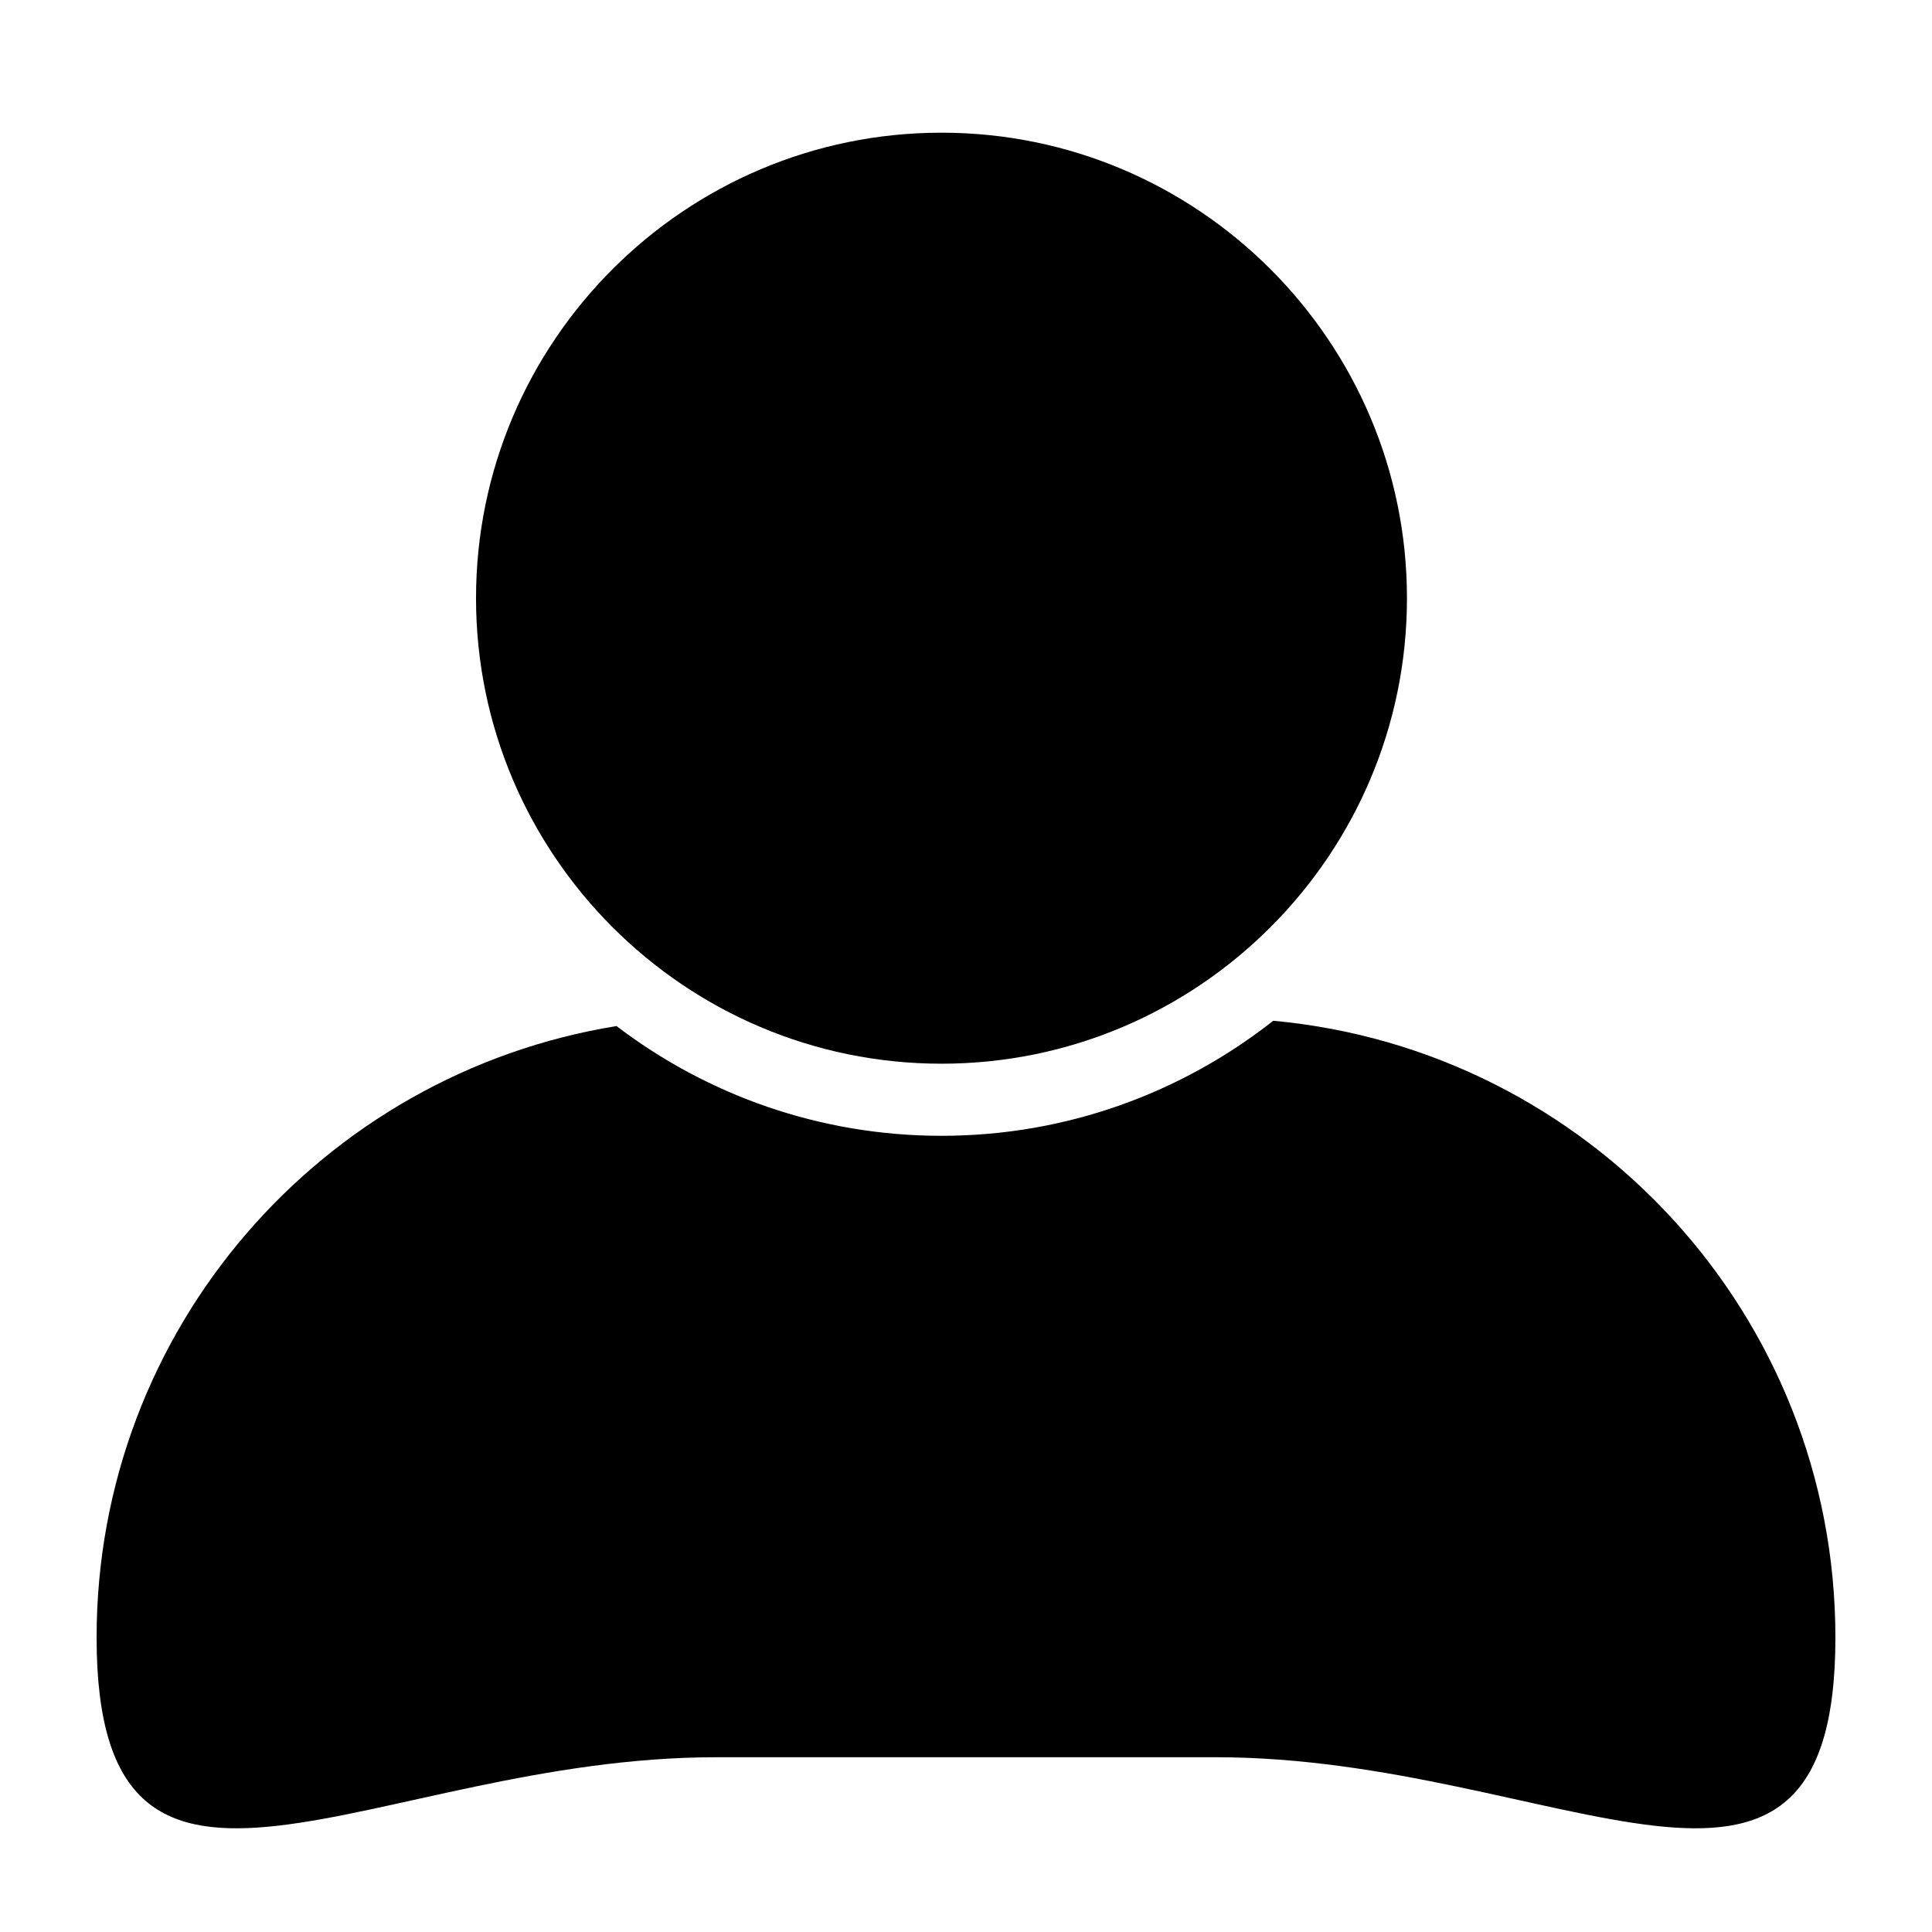
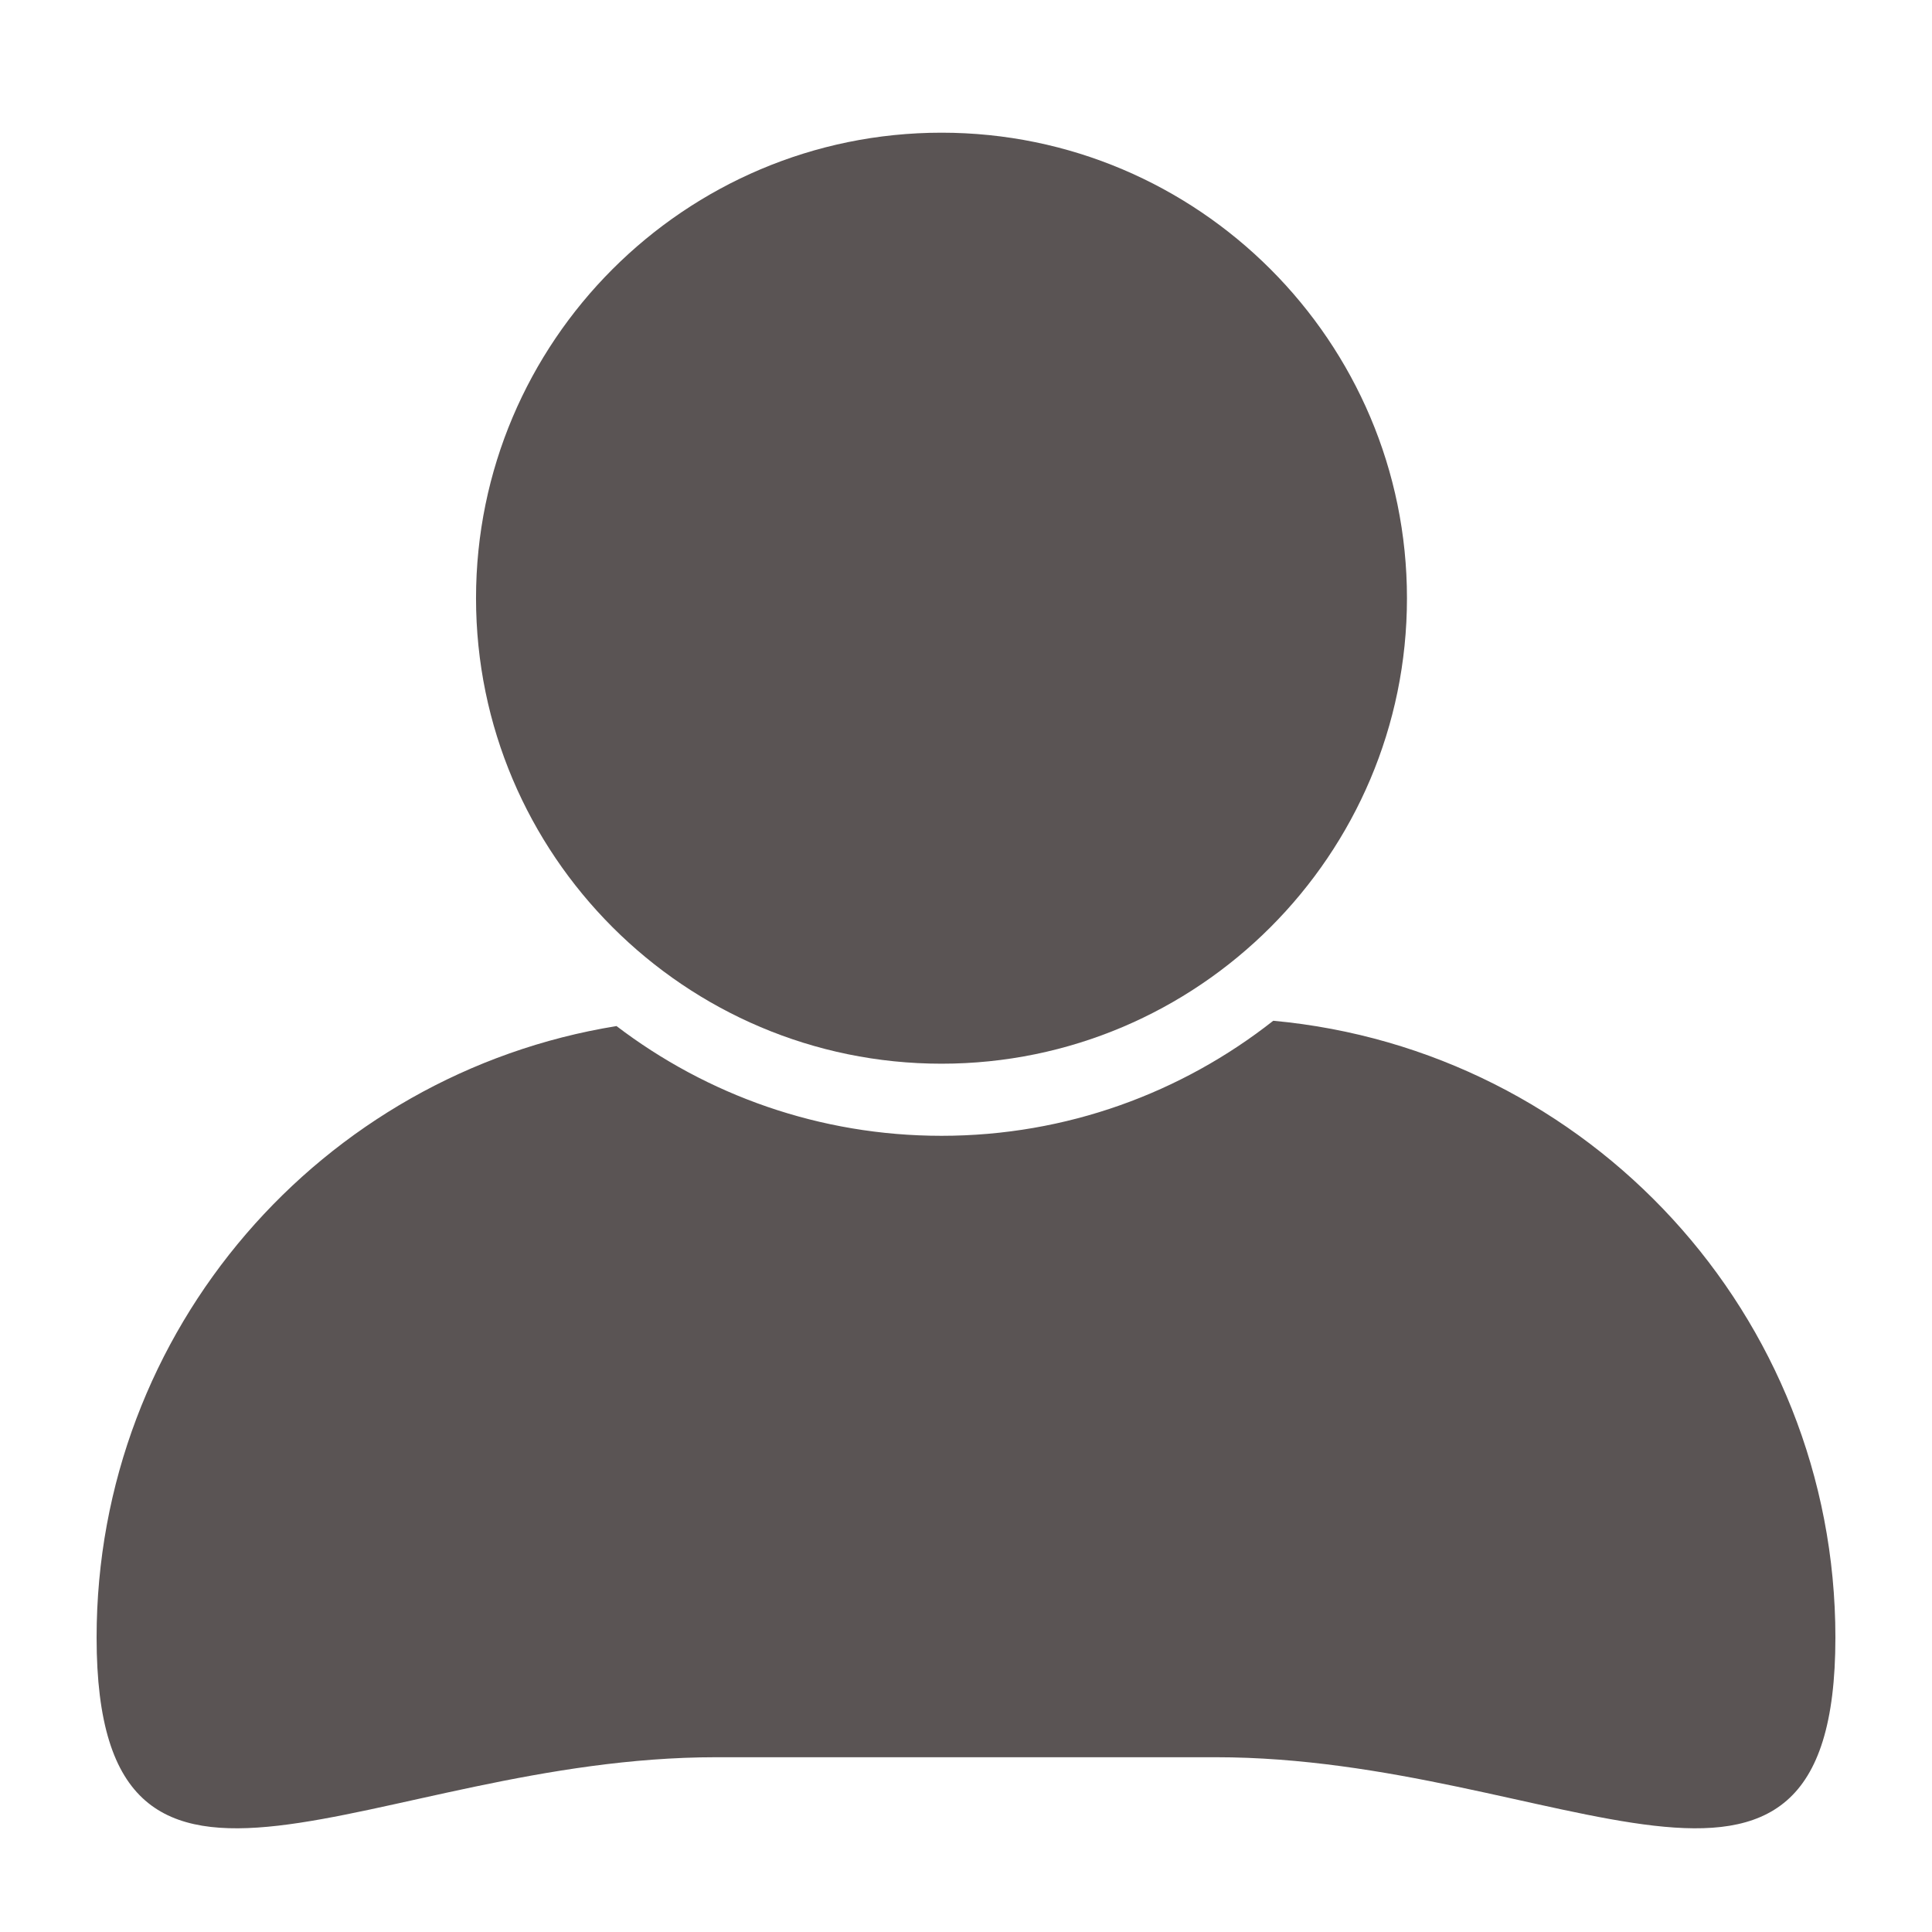
- <svg xmlns="http://www.w3.org/2000/svg" enable-background="new 0 0 100 100" version="1.1" viewBox="0 0 100 100" xml:space="preserve">
+ <svg xmlns="http://www.w3.org/2000/svg" enable-background="new 0 0 100 100" version="1.1" viewBox="0 0 100 100" xml:space="preserve" fill="#5a5454">
  <path d="M65.904,52.834c-4.734,3.725-10.695,5.955-17.172,5.955c-6.316,0-12.146-2.119-16.821-5.68C16.654,55.575,5,68.803,5,84.757  c0,17.711,14.356,6.197,32.065,6.197h25.868C80.643,90.954,95,102.468,95,84.757C95,68.051,82.22,54.333,65.904,52.834z" />
  <path d="m48.732 55.057c13.285 0 24.092-10.809 24.092-24.095 0-13.285-10.807-24.094-24.092-24.094s-24.093 10.809-24.093 24.094c1e-3 13.286 10.809 24.095 24.093 24.095z" />
</svg>
